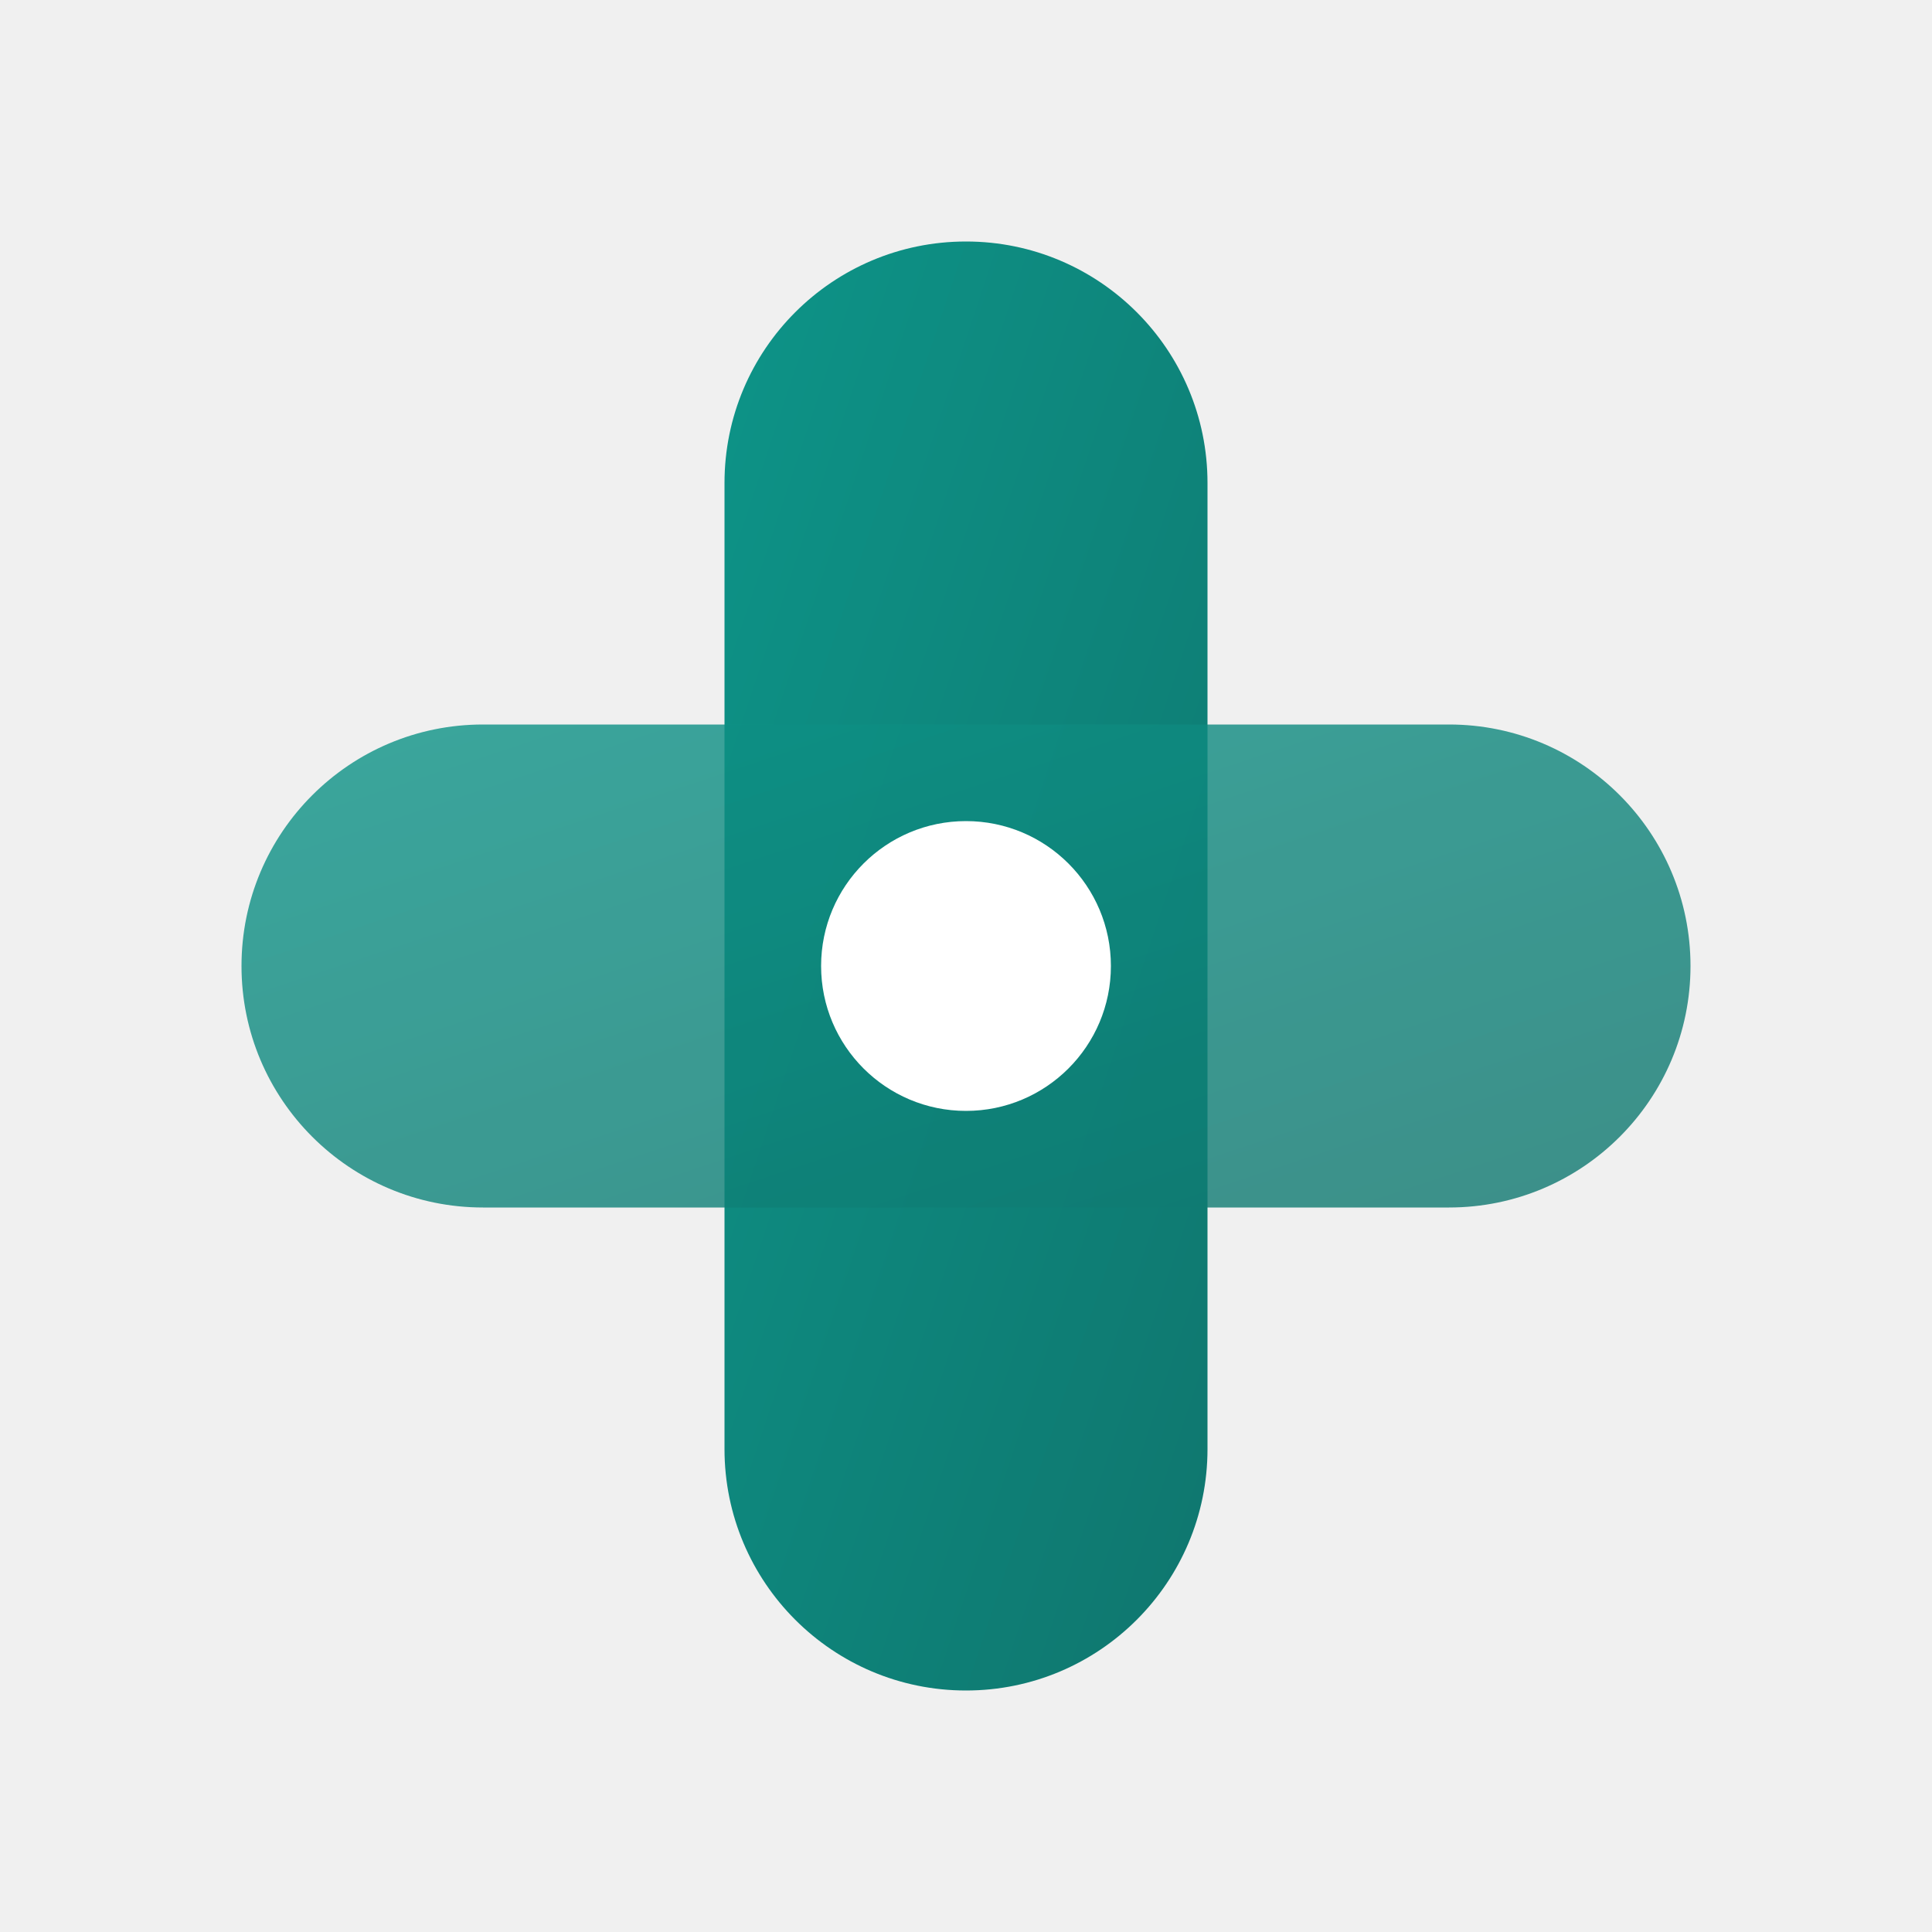
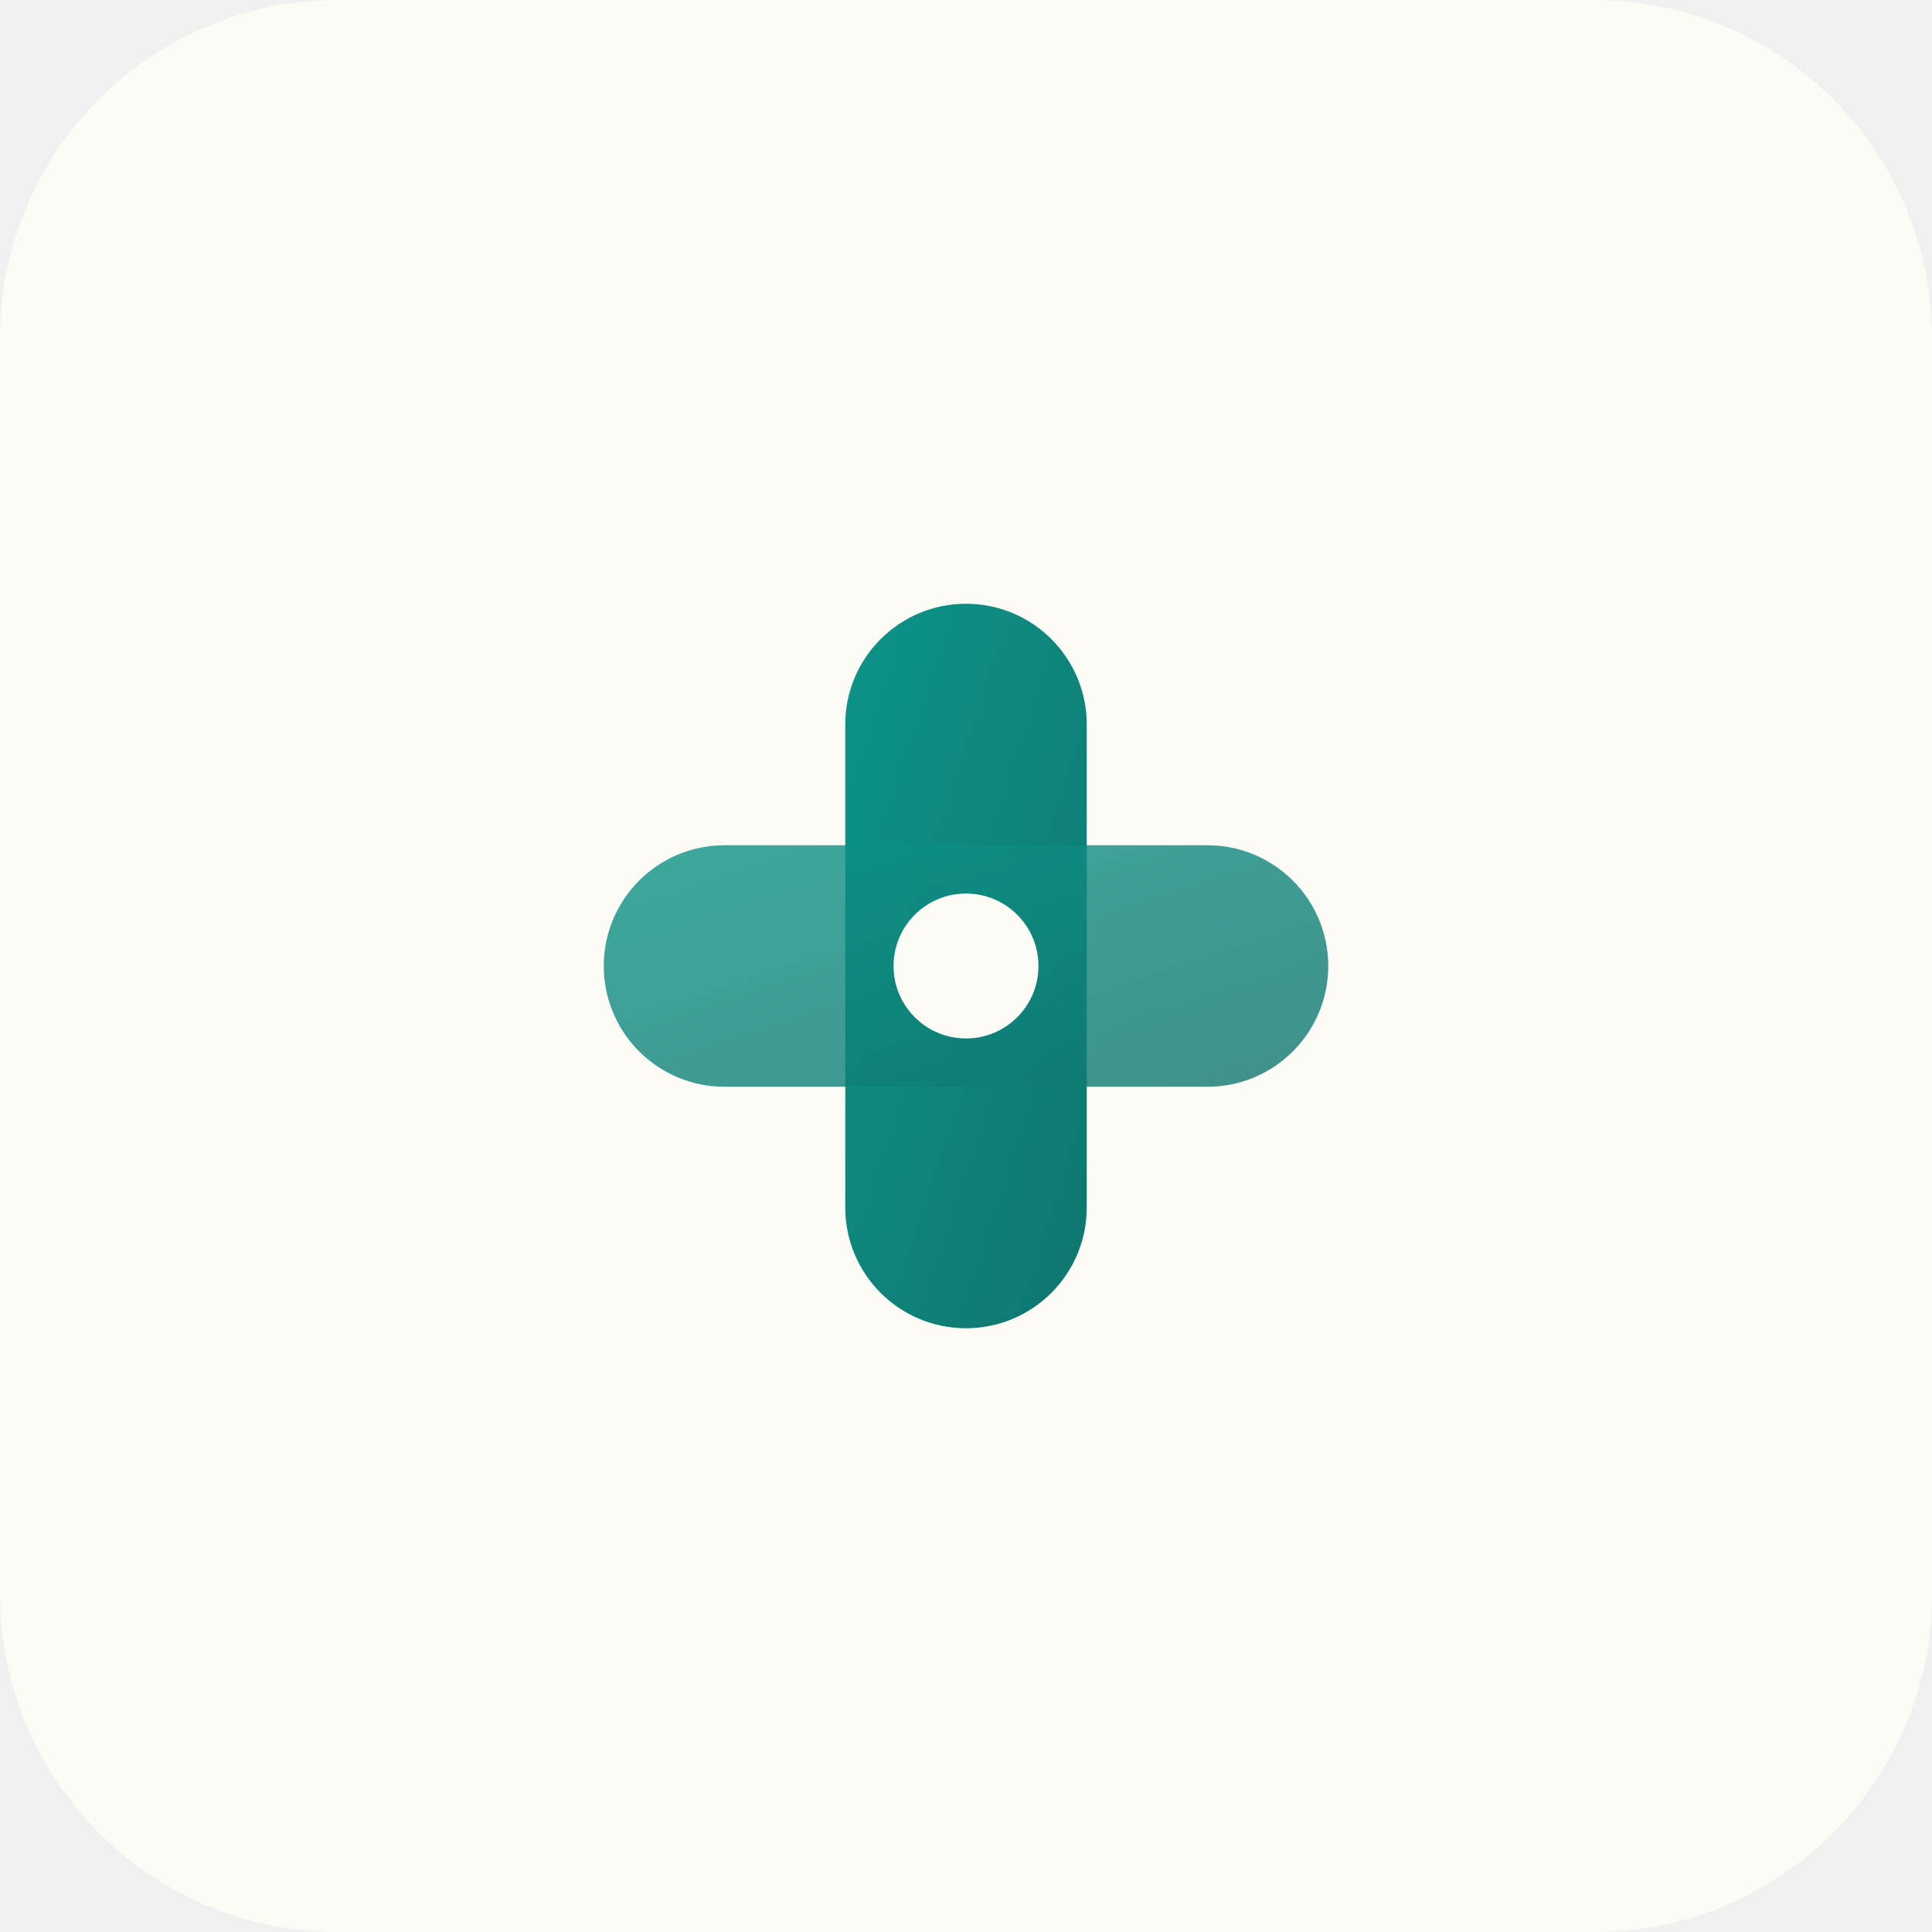
- <svg xmlns="http://www.w3.org/2000/svg" viewBox="0 0 80 80" width="160" height="160">
+ <svg xmlns="http://www.w3.org/2000/svg" viewBox="0 0 160 160" width="160" height="160">
  <defs>
-     <linearGradient id="openeir-grad" x1="0%" y1="0%" x2="100%" y2="100%">
+     <linearGradient id="ms-teal-grad" x1="0%" y1="0%" x2="100%" y2="100%">
      <stop offset="0%" stop-color="#0d9488" />
      <stop offset="100%" stop-color="#0f766e" />
    </linearGradient>
  </defs>
-   <rect x="30" y="10" width="20" height="60" rx="10" fill="url(#openeir-grad)" />
-   <rect x="10" y="30" width="60" height="20" rx="10" fill="url(#openeir-grad)" opacity="0.8" />
-   <circle cx="40" cy="40" r="6" fill="#ffffff" />
+   <rect width="160" height="160" rx="28" fill="#FDFBF5" />
+   <g transform="translate(40, 40)">
+     <rect x="30" y="10" width="20" height="60" rx="10" fill="url(#ms-teal-grad)" />
+     <rect x="10" y="30" width="60" height="20" rx="10" fill="url(#ms-teal-grad)" opacity="0.8" />
+     <circle cx="40" cy="40" r="6" fill="#FDFBF5" />
+   </g>
</svg>
